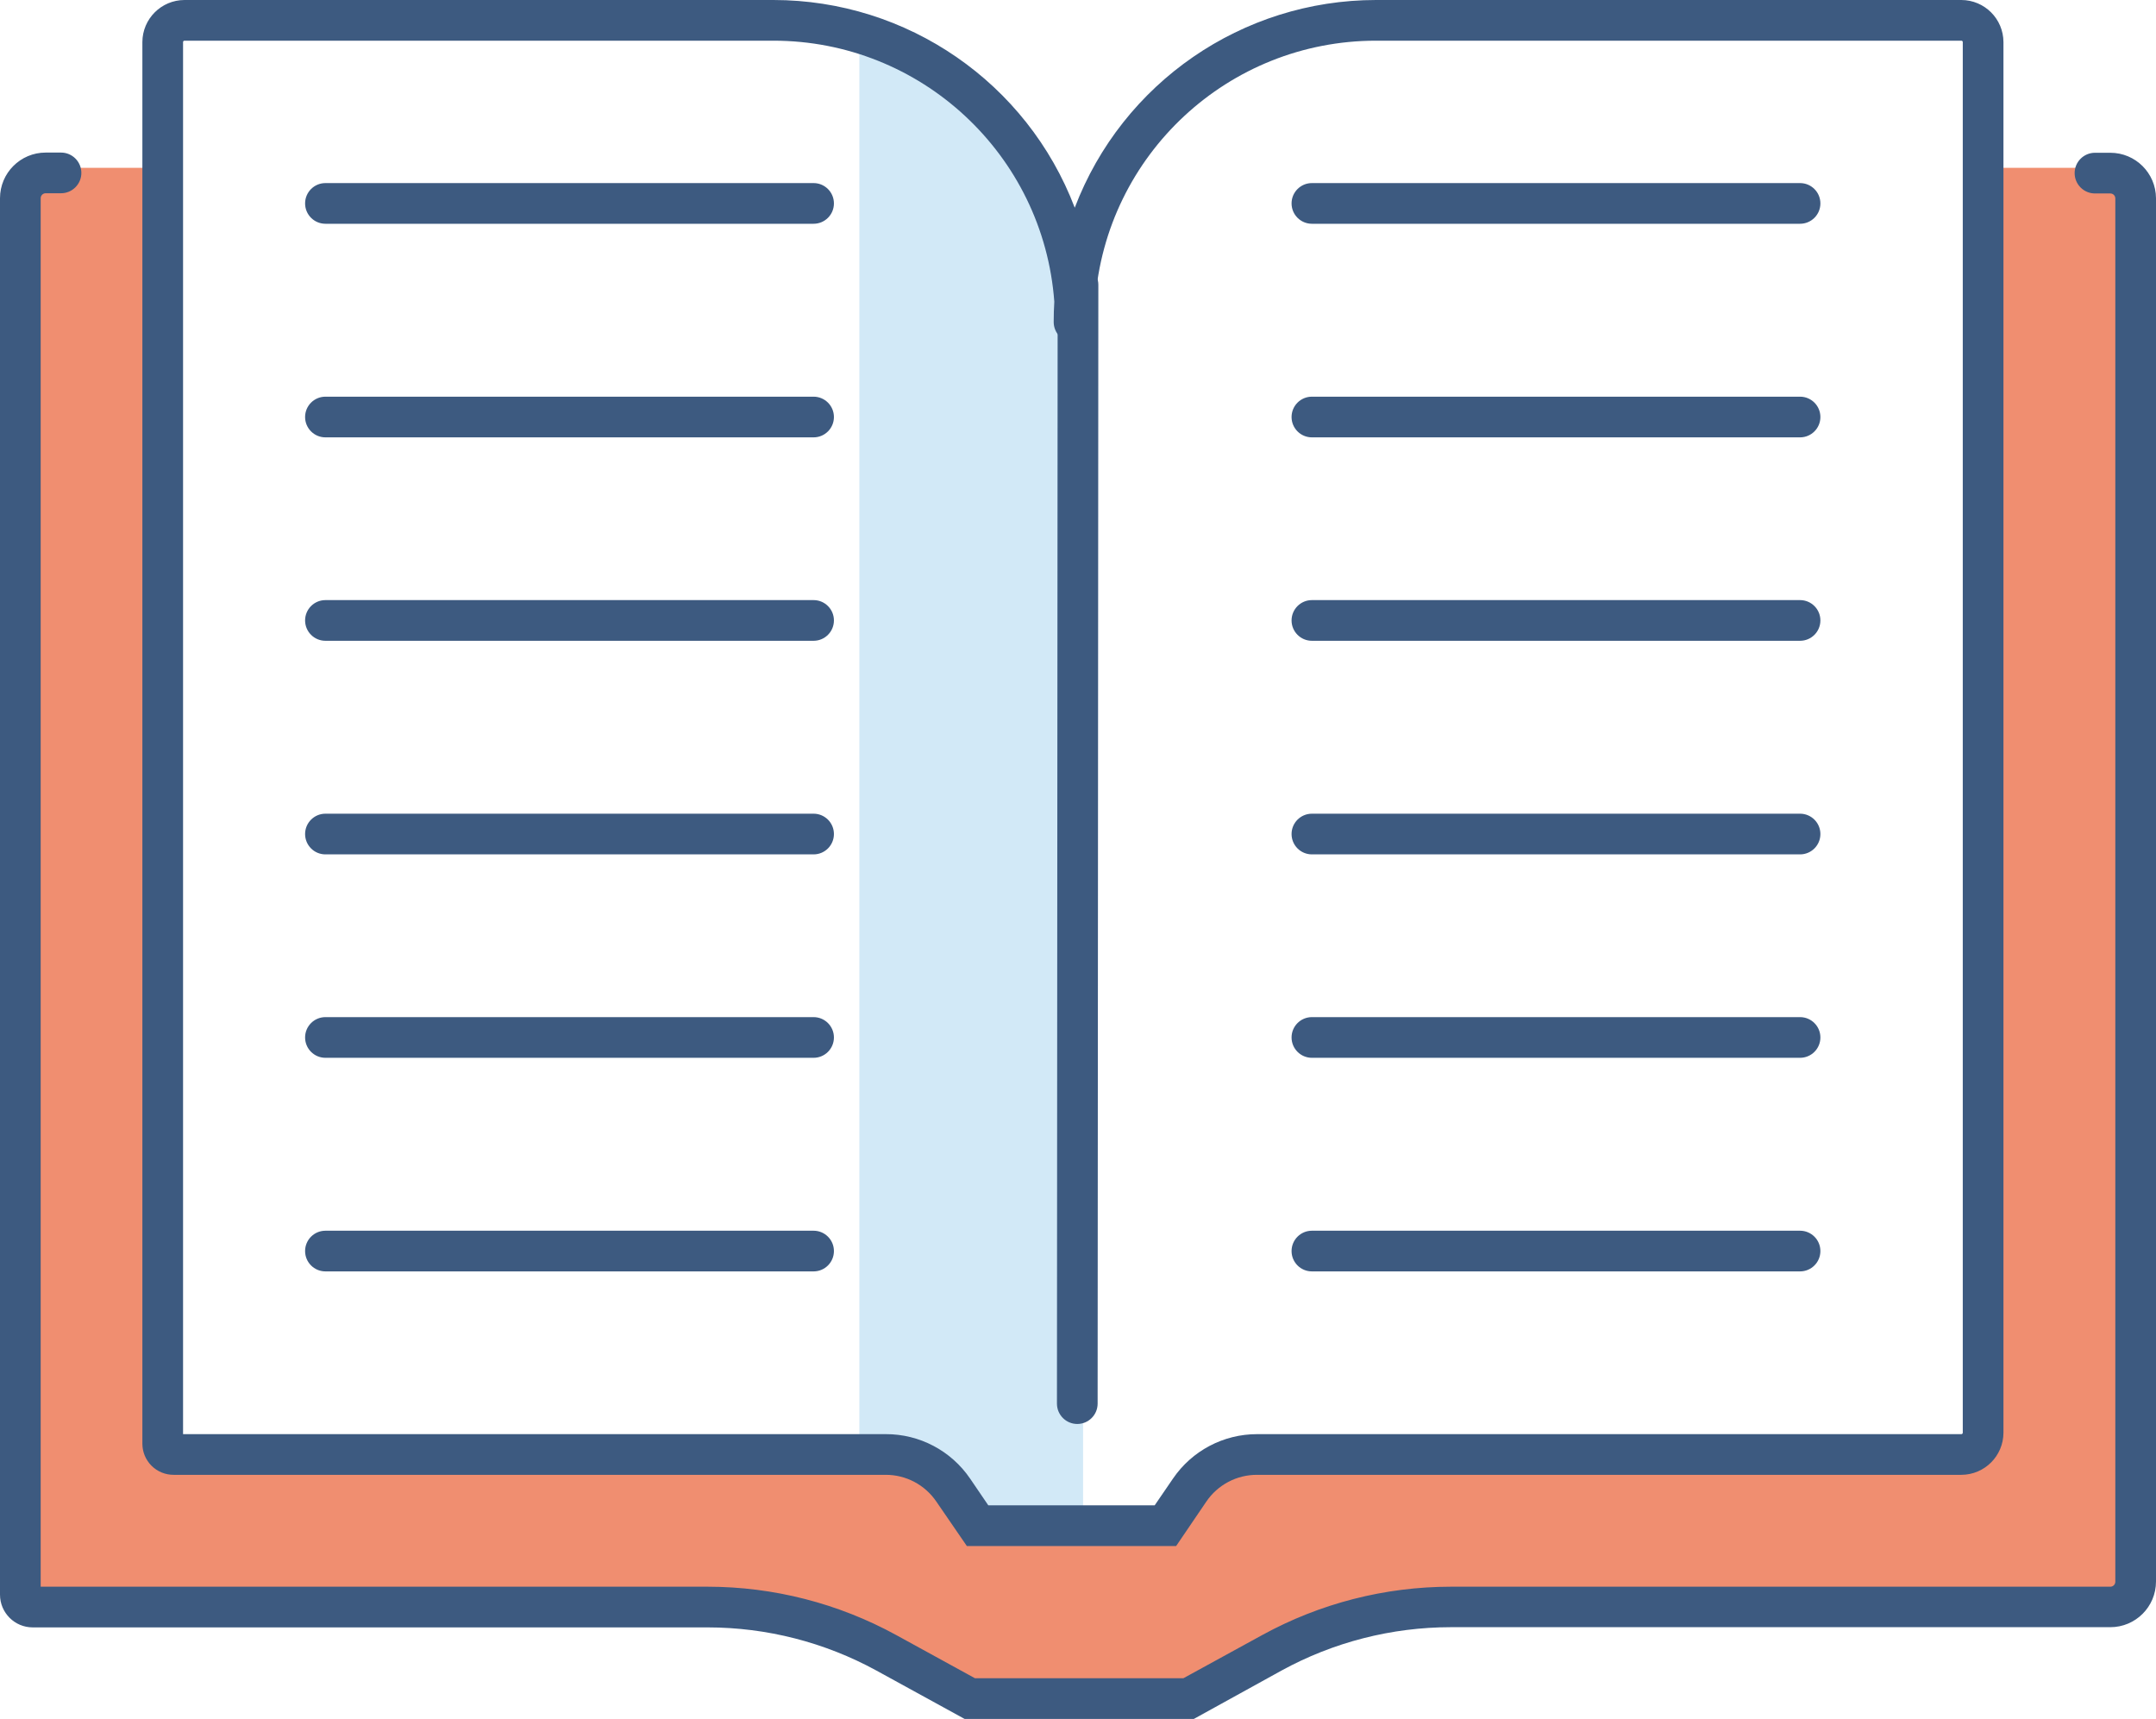
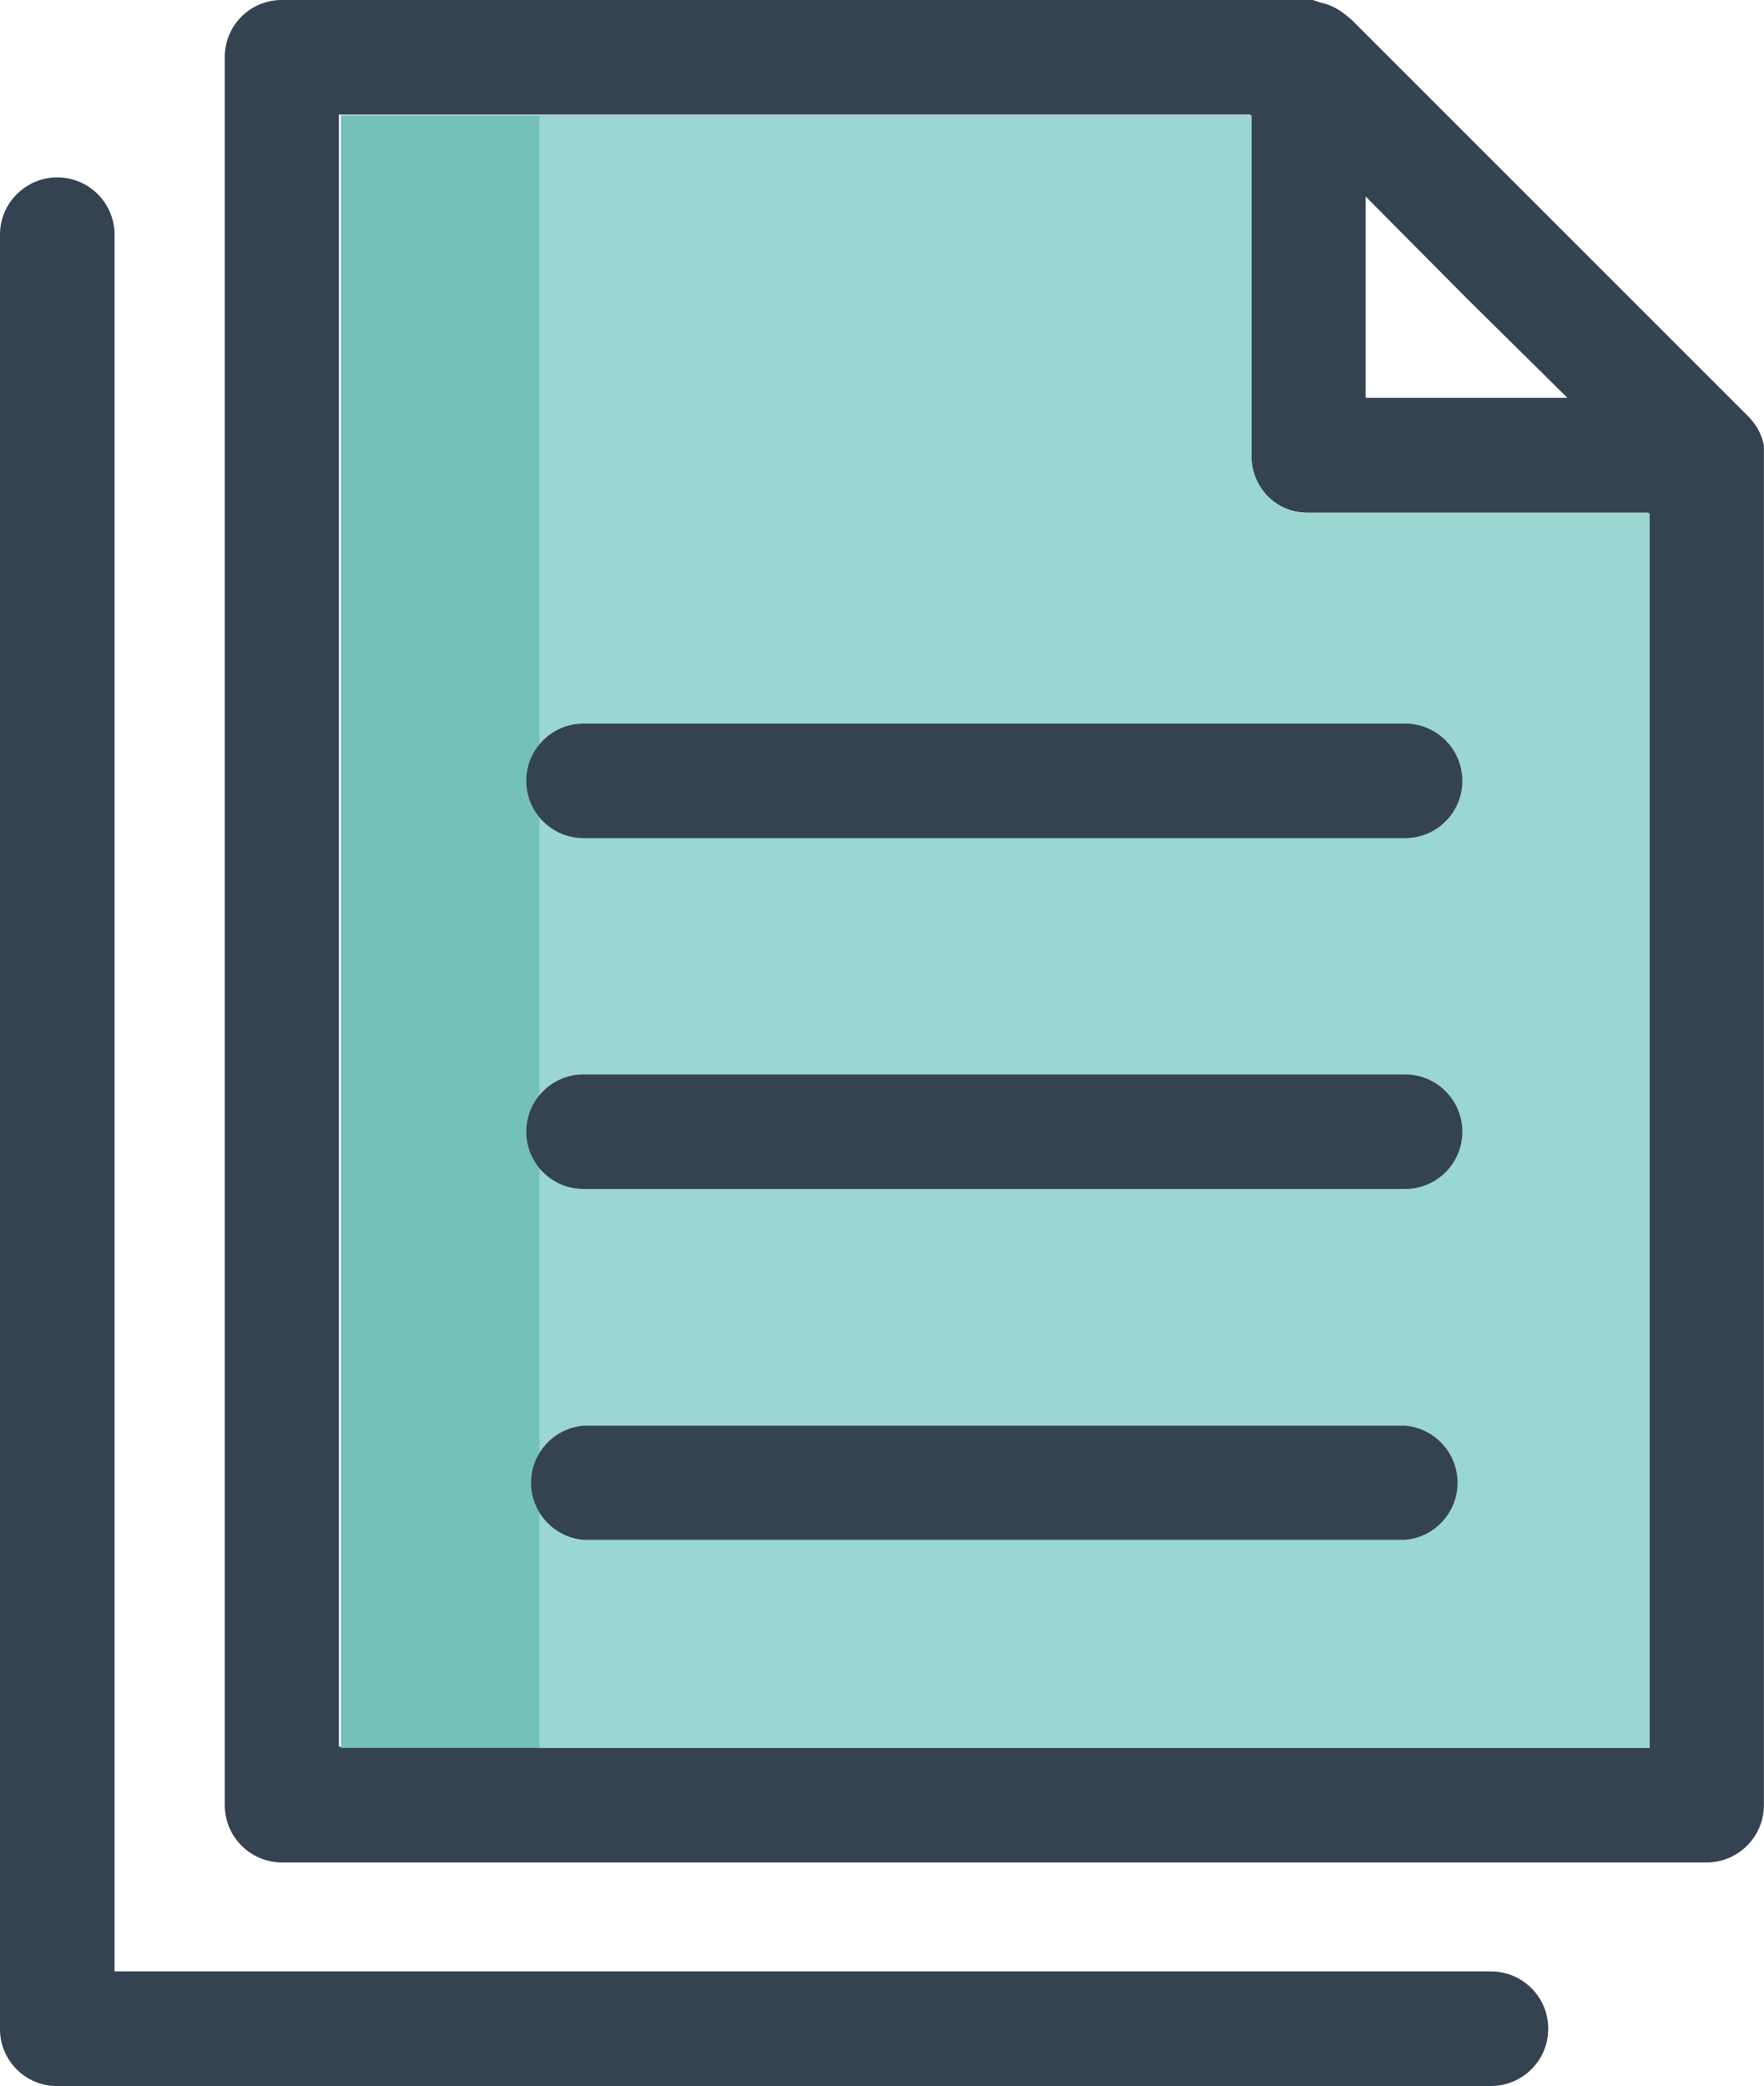
- <svg xmlns="http://www.w3.org/2000/svg" viewBox="0 0 212 169">
+ <svg xmlns="http://www.w3.org/2000/svg" viewBox="0 0 44.34 52.44">
  <defs>
-     <style>.cls-1{fill:#d2e9f7;}.cls-2{fill:#f08e70;}.cls-3{fill:#3d5a80;}</style>
+     <style>.cls-1{fill:#354251;}.cls-2{fill:#74c1b9;}.cls-3{fill:#9ad7d2;}</style>
  </defs>
  <g id="Layer_2" data-name="Layer 2">
-     <g id="Colored_details" data-name="Colored details">
-       <path class="cls-1" d="M106.5,150.5h-11l-3-4.14a7,7,0,0,0-5.63-2.86H84.5V3.61h0a25.41,25.41,0,0,1,22,25.17Z" />
-       <rect class="cls-2" x="2.5" y="16.5" width="14" height="140" />
-       <rect class="cls-2" x="195.5" y="16.5" width="14" height="140" />
-       <path class="cls-2" d="M207.5,158.5H139.64a17,17,0,0,0-7.54,1.76l-13.87,6.83a4,4,0,0,1-1.77.41H96.57a4,4,0,0,1-1.76-.41l-13-6.36a21.71,21.71,0,0,0-9.6-2.23H10.5v-16H86.8a5.33,5.33,0,0,1,3.56,1.36l6.32,5.64H115l4.79-5.49a4.41,4.41,0,0,1,3.32-1.51H207.5Z" />
-     </g>
-     <g id="icons">
-       <path class="cls-3" d="M117.39,169H94.85l-8.66-4.75A34.62,34.62,0,0,0,69.59,160H3.22A3.22,3.22,0,0,1,0,156.78V19.49A4.49,4.49,0,0,1,4.49,15H6a2,2,0,0,1,0,4H4.49a.49.49,0,0,0-.49.49V156H69.59a38.61,38.61,0,0,1,18.53,4.75L95.87,165h20.49l7.76-4.25A38.61,38.61,0,0,1,142.65,156h64.86a.49.49,0,0,0,.49-.49v-136a.49.49,0,0,0-.49-.49H206a2,2,0,0,1,0-4h1.51A4.49,4.49,0,0,1,212,19.49v136a4.49,4.49,0,0,1-4.49,4.49H142.65A34.69,34.69,0,0,0,126,164.25Z" />
-       <path class="cls-3" d="M115.65,152H95.07l-3-4.37a6,6,0,0,0-5-2.63h-70A3.06,3.06,0,0,1,14,141.94V4.14A4.15,4.15,0,0,1,18.14,0H76.05a31.72,31.72,0,0,1,29.63,20.42A31.72,31.72,0,0,1,135.31,0h57.55A4.15,4.15,0,0,1,197,4.14V140.86a4.15,4.15,0,0,1-4.14,4.14H123.62a6,6,0,0,0-5,2.63Zm-18.47-4h16.36l1.8-2.63a10,10,0,0,1,8.28-4.37h69.24a.14.14,0,0,0,.14-.14V4.14a.14.14,0,0,0-.14-.14H135.31a27.7,27.7,0,0,0-27.63,25.66c0,.68.07,1.36.07,2a2,2,0,0,1-2.07,2,2,2,0,0,1-2.07-2q0-1,.06-2A27.7,27.7,0,0,0,76.05,4H18.14a.14.14,0,0,0-.14.14V141H87.1a10,10,0,0,1,8.29,4.37Z" />
-       <path class="cls-3" d="M105.93,140h0a2,2,0,0,1-2-2L104,28a2,2,0,0,1,2-2h0a2,2,0,0,1,2,2l-.07,110A2,2,0,0,1,105.93,140Z" />
-       <path class="cls-3" d="M80,22H32a2,2,0,0,1,0-4H80a2,2,0,0,1,0,4Z" />
-       <path class="cls-3" d="M80,43H32a2,2,0,0,1,0-4H80a2,2,0,0,1,0,4Z" />
-       <path class="cls-3" d="M80,63H32a2,2,0,0,1,0-4H80a2,2,0,0,1,0,4Z" />
-       <path class="cls-3" d="M80,84H32a2,2,0,0,1,0-4H80a2,2,0,0,1,0,4Z" />
-       <path class="cls-3" d="M80,104H32a2,2,0,0,1,0-4H80a2,2,0,0,1,0,4Z" />
-       <path class="cls-3" d="M80,125H32a2,2,0,0,1,0-4H80a2,2,0,0,1,0,4Z" />
-       <path class="cls-3" d="M177,22H129a2,2,0,0,1,0-4h48a2,2,0,0,1,0,4Z" />
-       <path class="cls-3" d="M177,43H129a2,2,0,0,1,0-4h48a2,2,0,0,1,0,4Z" />
-       <path class="cls-3" d="M177,63H129a2,2,0,0,1,0-4h48a2,2,0,0,1,0,4Z" />
-       <path class="cls-3" d="M177,84H129a2,2,0,0,1,0-4h48a2,2,0,0,1,0,4Z" />
-       <path class="cls-3" d="M177,104H129a2,2,0,0,1,0-4h48a2,2,0,0,1,0,4Z" />
-       <path class="cls-3" d="M177,125H129a2,2,0,0,1,0-4h48a2,2,0,0,1,0,4Z" />
+     <g id="Layer_1-2" data-name="Layer 1">
+       <path class="cls-1" d="M37.48,52.44h-36A1.43,1.43,0,0,1,0,51V5.9a1.44,1.44,0,0,1,2.88,0V49.56h34.6a1.44,1.44,0,1,1,0,2.88Z" />
+       <path class="cls-1" d="M44.34,11.33l0-.13h0a1.37,1.37,0,0,0-.3-.63l0,0-.07-.08h0l-5-5-5-5h0L33.81.36l0,0a1.47,1.47,0,0,0-.63-.3h0L33,0H7.09A1.43,1.43,0,0,0,5.65,1.44V45.38a1.44,1.44,0,0,0,1.44,1.44H42.9a1.44,1.44,0,0,0,1.44-1.44V11.33ZM39.4,10l-5.07,0,0-5.06,2.54,2.56Zm2.07,33.91H8.52V2.88H31.43l0,8.57a1.44,1.44,0,0,0,1.43,1.44l8.58,0Z" />
+       <path class="cls-2" d="M41.47,12.91l-8.58,0a1.44,1.44,0,0,1-1.43-1.44l0-8.57H8.57V43.94h32.9Z" />
+       <path class="cls-3" d="M41.47,12.91l-8.58,0a1.44,1.44,0,0,1-1.43-1.44l0-8.57H13.56V43.94H41.47Z" />
+       <path class="cls-1" d="M35.32,21.07H14.67a1.44,1.44,0,0,1,0-2.88H35.32a1.44,1.44,0,0,1,0,2.88Z" />
+       <path class="cls-1" d="M35.32,29.89H14.67a1.44,1.44,0,0,1,0-2.88H35.32a1.44,1.44,0,0,1,0,2.88Z" />
+       <path class="cls-1" d="M35.32,38.71H14.67a1.44,1.44,0,0,1,0-2.87H35.32a1.44,1.44,0,0,1,0,2.87Z" />
    </g>
  </g>
</svg>
